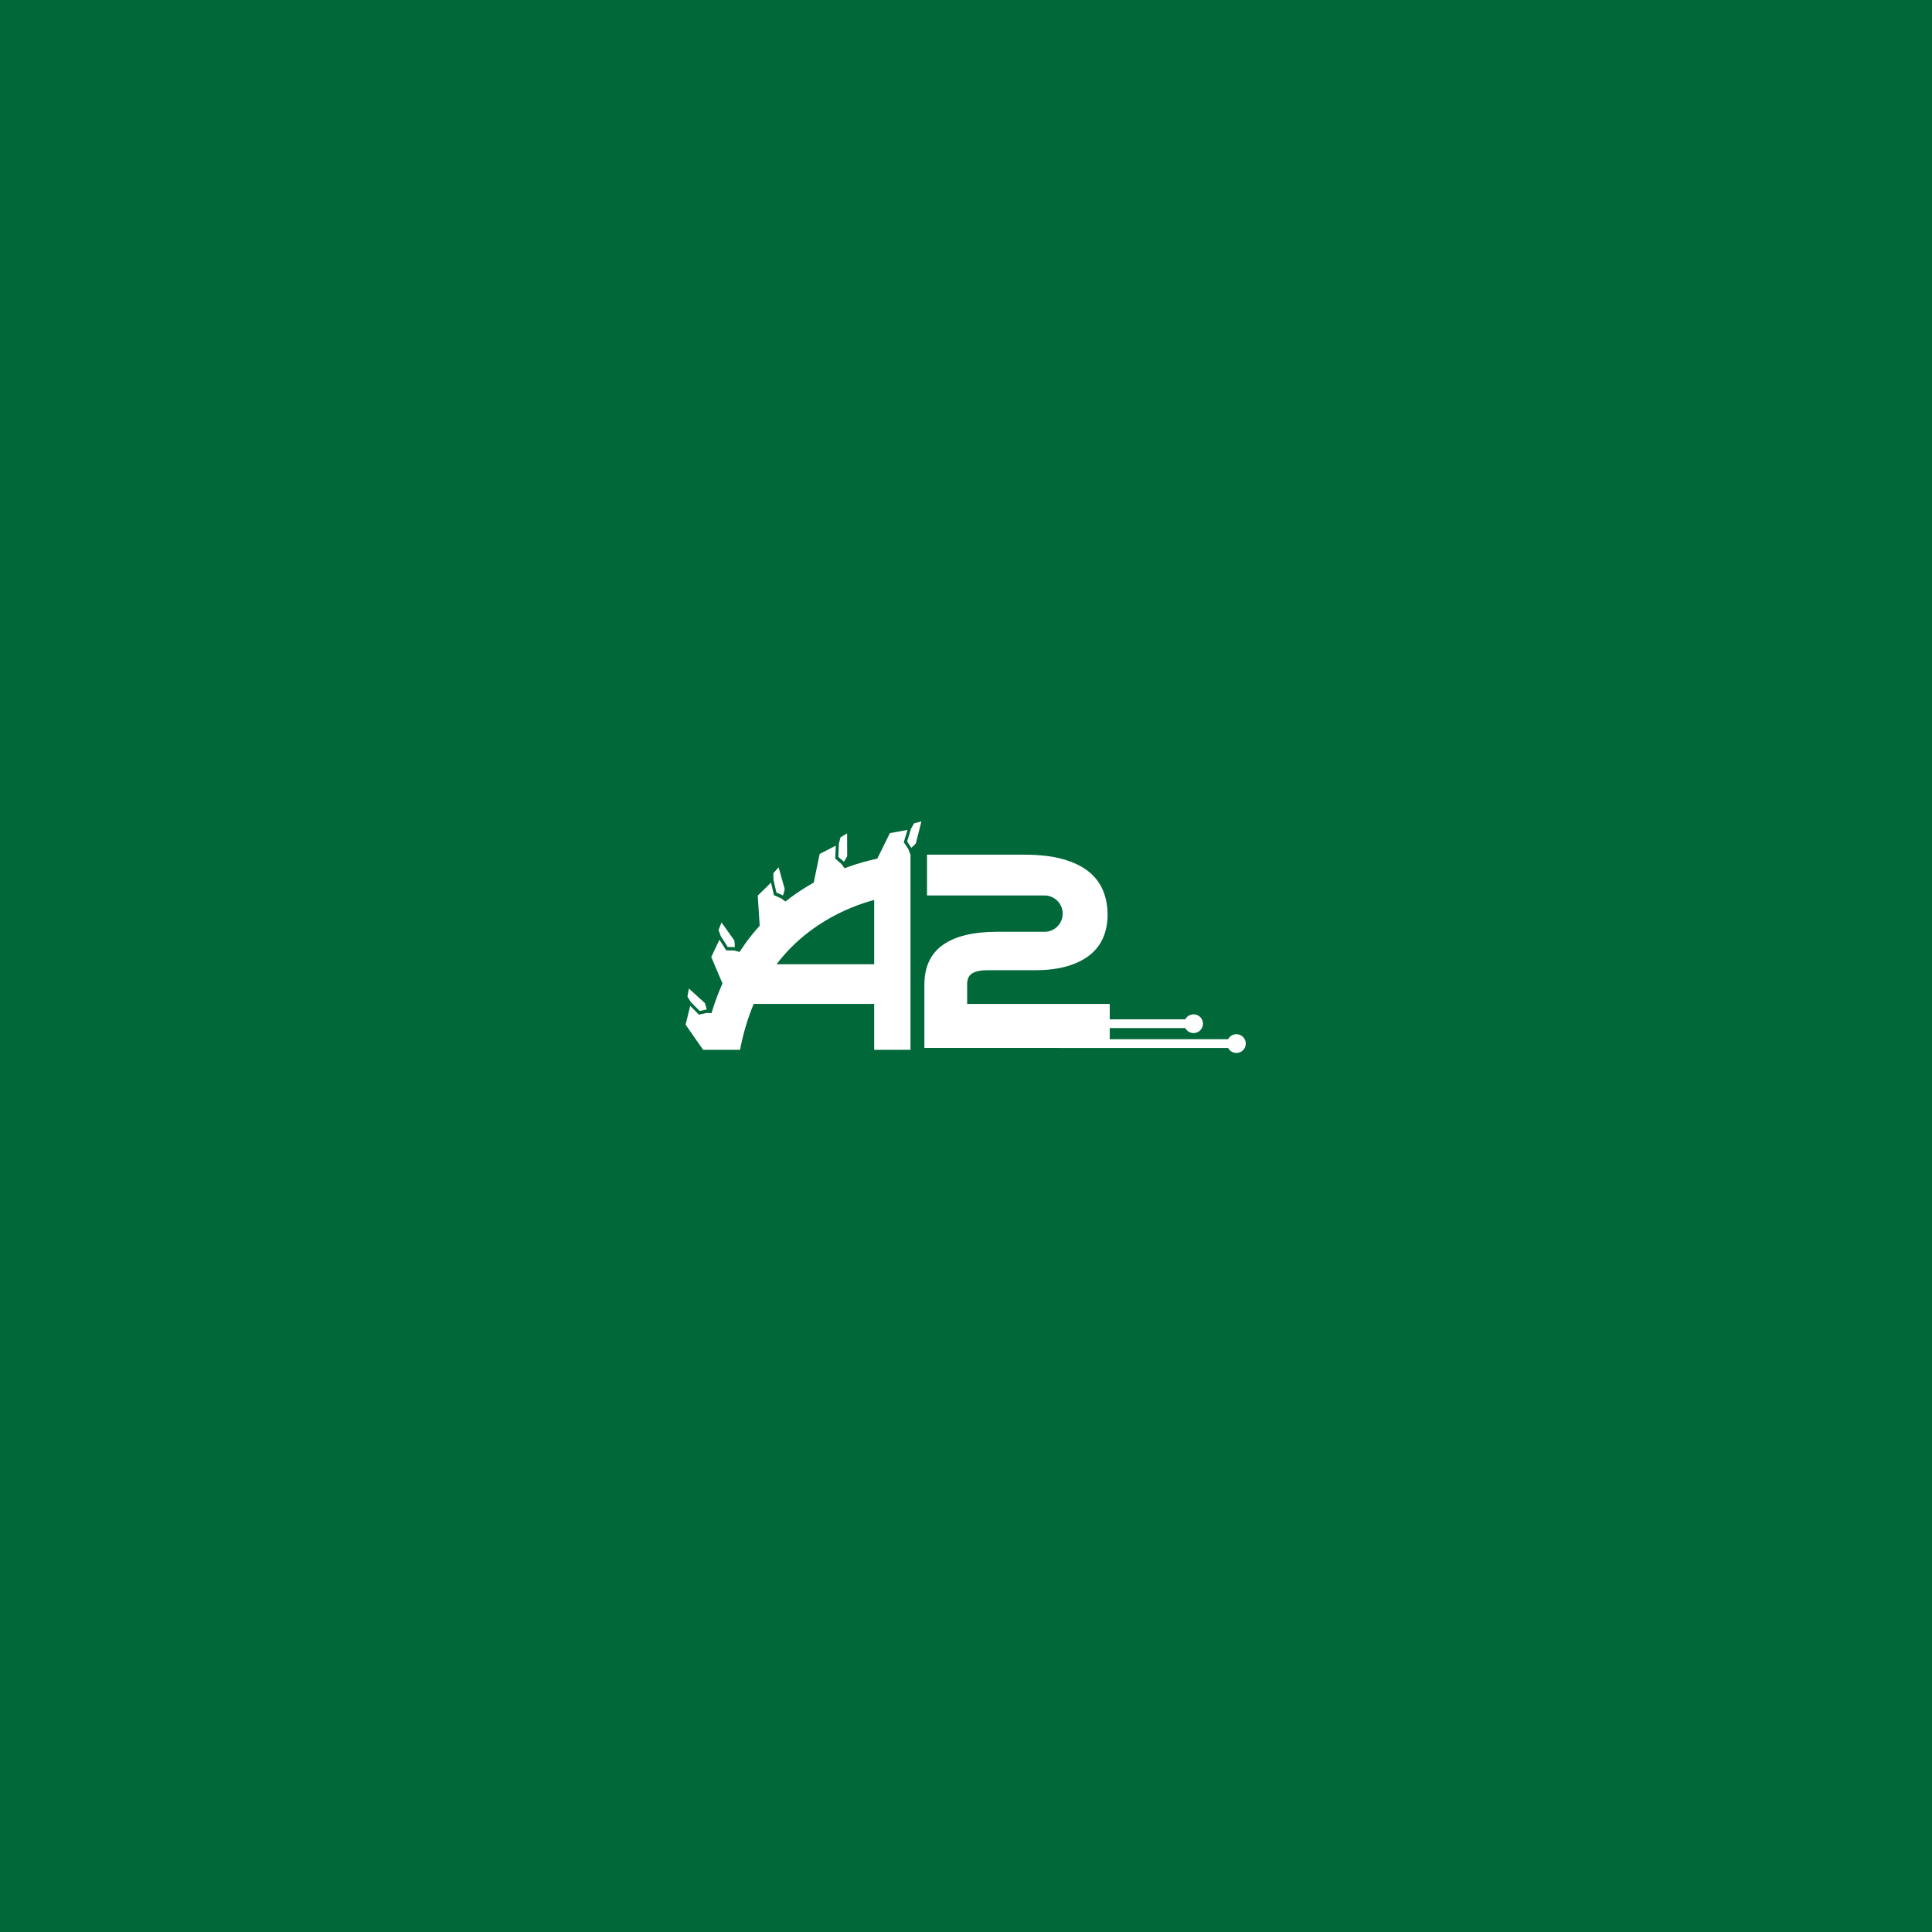
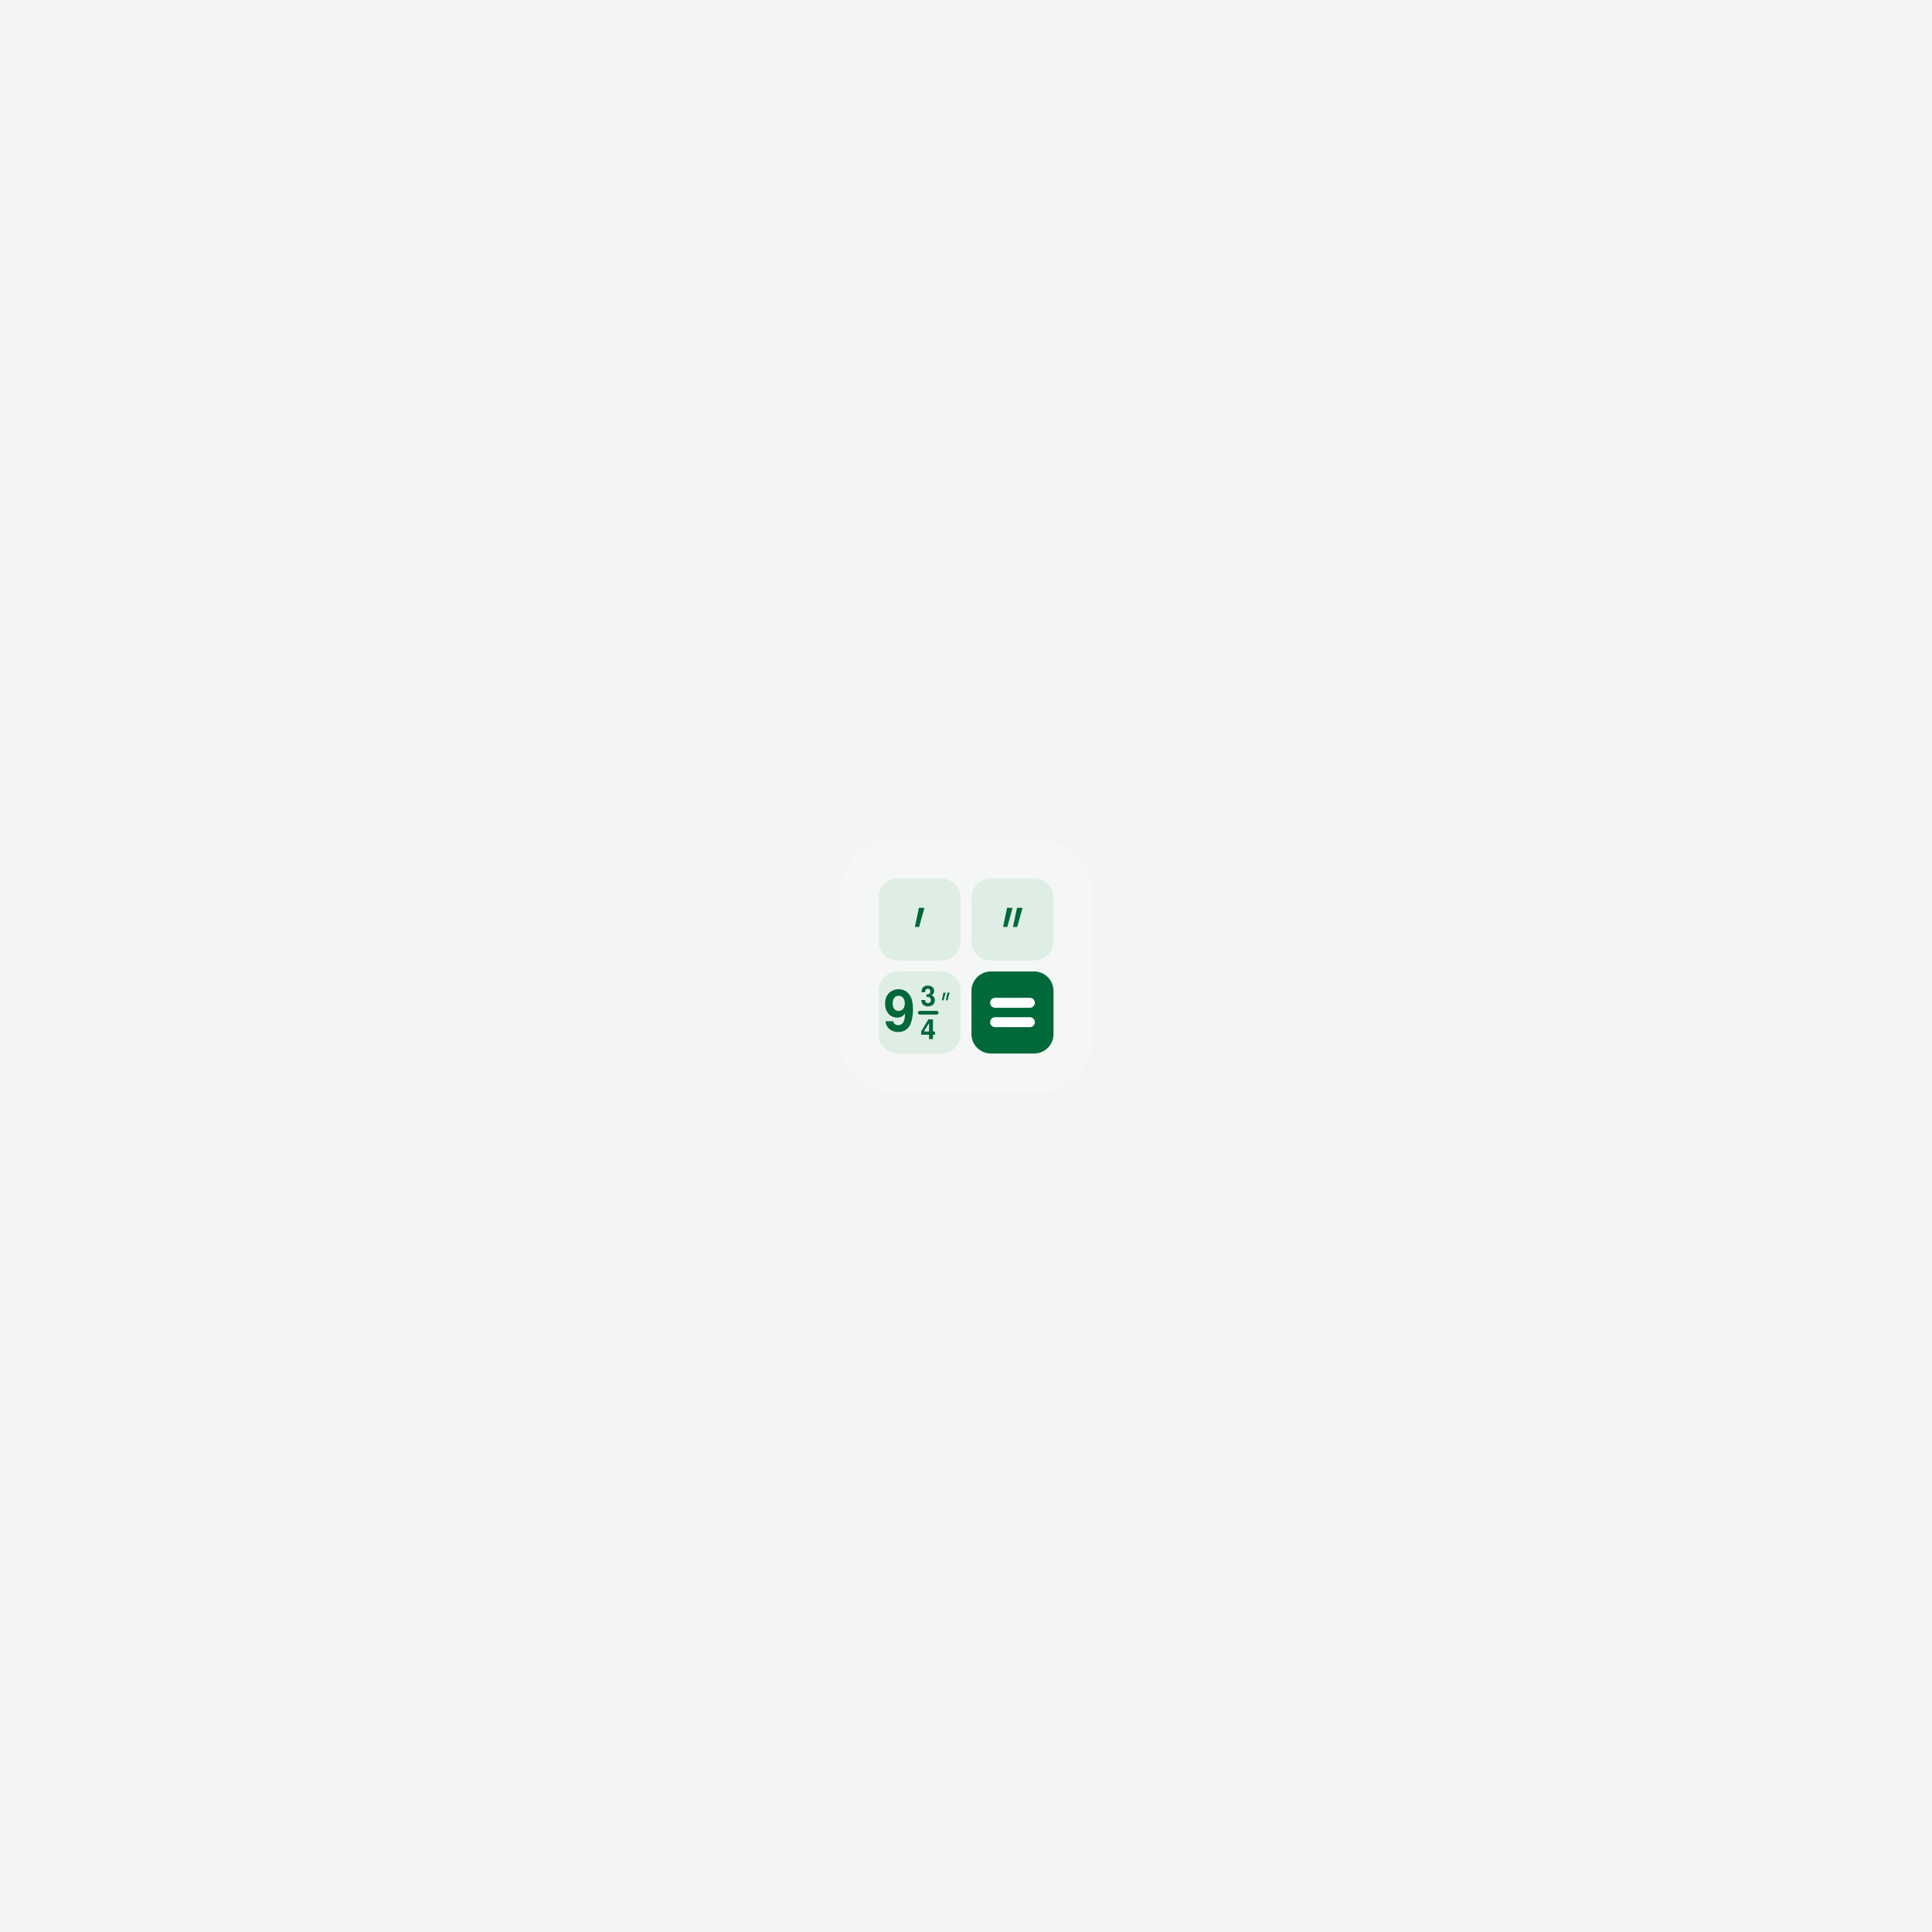
<svg xmlns="http://www.w3.org/2000/svg" width="2732" height="2732" viewBox="0 0 2732 2732">
-   <rect width="2732" height="2732" fill="#006839" />
-   <svg x="966" y="1154" width="800" height="340" viewBox="88 262 985 418" fill="#ffffff">
-     <polygon points="101.36 585.42 116.84 601.06 129 598.4 127.61 592.72 125.88 587.3 97.97 561.9 95.5 576.04 101.34 585.4 101.36 585.42" />
-     <polygon points="153.53 470.67 165.59 489.55 177.99 489.79 177.75 483.92 177.12 478.22 154.83 446.89 149.64 460.13 153.52 470.64 153.53 470.67" />
-     <polygon points="245.28 372.52 250.38 394.86 261.89 399.9 263.58 394.32 264.85 388.75 254.24 350.81 245.08 361.17 245.27 372.5 245.28 372.52" />
-     <polygon points="370.96 336.38 373.64 331.44 373.47 291.78 361.96 298.82 359.17 309.73 359.17 309.76 358.17 332.75 367.87 341.19 370.96 336.38" />
-     <path d="M480.22,319.38l-8.07-12.19,6.52-21.43-30.66,5.59-21.99,44.47c-14.31,2.95-34.18,8.05-57.03,16.67l-5.35-7.39-10.79-9.36.97-22.56-28.13,14.43-10.27,49.82c-3.34,1.88-6.71,3.83-10.08,5.86-13.77,8.28-26.87,17.35-39.28,27.17l-7.2-5.49-12.79-5.58-5.01-21.91-23.15,22.64,3.37,52.4c-9.23,10.25-17.91,21.03-25.99,32.36-2.7,3.79-5.33,7.64-7.88,11.56-.55.83-1.08,1.68-1.62,2.51l.33-.7-9.3-2.55-13.78-.24-11.83-18.53-14.24,30.16,19.55,46.03c-.33.75-.68,1.49-1.01,2.24-6.22,14.22-11.76,29-16.54,44.31-.53,1.68-1.04,3.37-1.55,5.06l-8.41-.28-13.51,2.98-15.18-15.34-8.01,32.78,30.42,43.72v-.04s0,.02,0,.03l.29.06h64.1c5.49-28.74,13.43-55.4,23.8-79.95h209.7v79.95h63.23v-339.59h.06s-3.7-9.67-3.7-9.67ZM250.62,519.68c4.05-5.33,8.27-10.51,12.65-15.54.03-.02.05-.05.06-.06l.03-.03c17.09-19.52,36.72-36.76,58.83-51.62l.03-.02c3.79-2.57,7.65-5.04,11.59-7.45,32.58-19.96,64.1-31.11,86.81-37.22v111.94h-170.01Z" />
-     <polygon points="484.67 284.01 484.66 284.04 478.01 305.88 485.26 316.87 489.43 313.15 493.23 309.18 502.88 270.94 490.06 274.33 484.67 284.01" />
-     <path d="M1051.27,641.47c-6.28,0-11.73,3.55-14.46,8.75h-206.06v-19.46h131.52c2.73,5.2,8.18,8.75,14.46,8.75,9.02,0,16.34-7.31,16.34-16.34s-7.31-16.34-16.34-16.34c-6.28,0-11.73,3.55-14.46,8.75h-131.52v-26.89h-248.26v-34.52c0-8.71,2.93-14.91,8.8-18.6,5.86-3.69,14.83-5.53,26.9-5.53h82.63c21.45,0,40.14-2.34,56.07-7.04,15.92-4.69,29.08-11.23,39.47-19.61,10.39-8.38,18.1-18.52,23.13-30.42,5.03-11.89,7.54-25.05,7.54-39.47,0-15.75-2.77-30.08-8.3-42.99-5.53-12.9-14.08-23.89-25.64-32.94s-26.49-16.09-44.75-21.12c-18.27-5.03-40.15-7.54-65.62-7.54h-170.1v71h204.59c17.47,0,31.63,14.16,31.63,31.63h0c0,17.47-14.16,31.63-31.63,31.63h-82.96c-41.23,0-72.58,7.63-94.03,22.88-21.46,15.26-32.18,38.3-32.18,69.14v110.12h233.19v.08h295.58c2.73,5.2,8.18,8.75,14.46,8.75,9.02,0,16.34-7.31,16.34-16.34s-7.31-16.34-16.34-16.34Z" />
-     <path d="M28.04,738.58c2.99-2.02,6.61-3.02,10.85-3.02,4.46,0,8.1,1.06,10.91,3.19,2.81,2.12,4.64,5.09,5.51,8.91h17.71c-1.44-8.49-5.13-15.08-11.07-19.76-5.94-4.68-13.59-7.02-22.95-7.02-7.56,0-14.08,1.67-19.55,5.02-5.47,3.35-9.68,7.96-12.64,13.82-2.95,5.87-4.43,12.69-4.43,20.47s1.47,14.38,4.43,20.25c2.95,5.87,7.16,10.44,12.64,13.72,5.47,3.28,11.99,4.91,19.55,4.91,9.36,0,17.01-2.29,22.95-6.86,5.94-4.57,9.63-10.85,11.07-18.85h-17.71c-.94,3.6-2.79,6.36-5.56,8.26-2.77,1.91-6.39,2.86-10.85,2.86s-7.87-.99-10.85-2.97c-2.99-1.98-5.26-4.79-6.8-8.42-1.55-3.63-2.32-7.94-2.32-12.91s.77-9.49,2.32-13.12c1.55-3.63,3.82-6.46,6.8-8.48Z" />
-     <path d="M149.38,725.84c-5.69-3.31-12.24-4.97-19.66-4.97s-13.93,1.66-19.55,4.97c-5.62,3.31-10.03,7.9-13.23,13.77-3.2,5.87-4.81,12.65-4.81,20.36s1.6,14.49,4.81,20.36c3.2,5.87,7.61,10.46,13.23,13.77,5.62,3.31,12.13,4.97,19.55,4.97s13.97-1.66,19.66-4.97c5.69-3.31,10.1-7.9,13.23-13.77,3.13-5.87,4.7-12.65,4.7-20.36s-1.57-14.49-4.7-20.36c-3.13-5.87-7.54-10.46-13.23-13.77ZM148.3,772.98c-1.73,3.64-4.16,6.46-7.29,8.48-3.13,2.02-6.9,3.02-11.29,3.02s-7.96-1.01-11.12-3.02c-3.17-2.02-5.62-4.84-7.34-8.48-1.73-3.63-2.59-7.97-2.59-13.01s.86-9.38,2.59-13.01c1.73-3.63,4.17-6.44,7.34-8.42,3.17-1.98,6.88-2.97,11.12-2.97s8.15.99,11.29,2.97c3.13,1.98,5.56,4.79,7.29,8.42,1.73,3.64,2.59,7.98,2.59,13.01s-.86,9.38-2.59,13.01Z" />
-     <polygon points="238.16 771.84 205 722.16 188.8 722.16 188.8 797.76 205 797.76 205 748.3 238.16 797.76 254.36 797.76 254.36 722.16 238.16 722.16 238.16 771.84" />
-     <path d="M321.26,758.07c-3.21-1.76-6.71-3.29-10.53-4.59-2.38-.72-4.55-1.44-6.53-2.16-1.98-.72-3.71-1.49-5.18-2.32-1.48-.83-2.63-1.84-3.46-3.02-.83-1.19-1.24-2.57-1.24-4.16s.39-3.04,1.19-4.16c.79-1.12,1.87-1.94,3.24-2.48,1.37-.54,2.88-.77,4.54-.7,1.87,0,3.51.4,4.91,1.19,1.4.79,2.52,1.84,3.35,3.13.83,1.3,1.28,2.74,1.35,4.32h17.39c-.15-4.61-1.39-8.59-3.73-11.93-2.34-3.35-5.47-5.9-9.4-7.67-3.92-1.76-8.48-2.65-13.66-2.65s-9.54.86-13.5,2.59c-3.96,1.73-7.07,4.23-9.34,7.51-2.27,3.28-3.4,7.22-3.4,11.83,0,5.54,1.6,9.97,4.81,13.28,3.2,3.31,7.79,5.94,13.77,7.88,2.59.79,5.02,1.6,7.29,2.43,2.27.83,4.27,1.73,5.99,2.7,1.73.97,3.09,2.12,4.1,3.46,1.01,1.33,1.51,2.93,1.51,4.81s-.43,3.29-1.3,4.48c-.86,1.19-2.04,2.09-3.51,2.7-1.48.61-3.19.92-5.13.92-2.3,0-4.32-.45-6.05-1.35-1.73-.9-3.1-2.14-4.1-3.73-1.01-1.58-1.55-3.42-1.62-5.51h-17.28c.22,5.26,1.58,9.68,4.1,13.28,2.52,3.6,5.96,6.32,10.31,8.15,4.36,1.84,9.23,2.75,14.63,2.75,5.9,0,10.85-1.04,14.85-3.13,4-2.09,7.05-4.86,9.18-8.32,2.12-3.46,3.19-7.24,3.19-11.34,0-4.68-.99-8.44-2.97-11.29-1.98-2.84-4.57-5.15-7.78-6.91Z" />
-     <polygon points="348.75 735.23 370.67 735.23 370.67 797.76 386.87 797.76 386.87 735.23 408.8 735.23 408.8 722.16 348.75 722.16 348.75 735.23" />
-     <path d="M473.16,765.47c4.03-2.16,7-5,8.91-8.53,1.91-3.53,2.86-7.31,2.86-11.34,0-4.32-.99-8.24-2.97-11.77-1.98-3.53-5-6.35-9.07-8.48-4.07-2.12-9.16-3.19-15.28-3.19h-29.38v75.6h16.2v-29.05h9.4l13.39,29.05h18.36l-15.22-31.05c.99-.37,1.93-.77,2.8-1.24ZM444.43,735.66h12.2c4.03,0,7,.96,8.91,2.86,1.91,1.91,2.86,4.48,2.86,7.72s-.96,5.94-2.86,7.88c-1.91,1.94-4.88,2.92-8.91,2.92h-12.2v-21.38Z" />
-     <path d="M551.78,768.39c0,3.38-.58,6.26-1.73,8.64-1.15,2.38-2.83,4.16-5.02,5.35-2.2,1.19-4.88,1.78-8.05,1.78s-5.74-.59-7.94-1.78c-2.2-1.19-3.85-2.97-4.97-5.35-1.12-2.38-1.67-5.25-1.67-8.64v-46.22h-16.2v46.12c0,6.91,1.35,12.64,4.05,17.17,2.7,4.54,6.37,7.94,11.02,10.21,4.64,2.27,9.81,3.4,15.5,3.4s10.89-1.13,15.61-3.4c4.71-2.27,8.5-5.67,11.34-10.21,2.84-4.54,4.27-10.26,4.27-17.17v-46.12h-16.2v46.22Z" />
-     <path d="M614.37,738.58c2.99-2.02,6.61-3.02,10.85-3.02,4.46,0,8.1,1.06,10.91,3.19,2.81,2.12,4.64,5.09,5.51,8.91h17.71c-1.44-8.49-5.13-15.08-11.07-19.76-5.94-4.68-13.59-7.02-22.95-7.02-7.56,0-14.08,1.67-19.55,5.02-5.47,3.35-9.68,7.96-12.64,13.82-2.95,5.87-4.43,12.69-4.43,20.47s1.47,14.38,4.43,20.25c2.95,5.87,7.16,10.44,12.64,13.72,5.47,3.28,11.99,4.91,19.55,4.91,9.36,0,17.01-2.29,22.95-6.86,5.94-4.57,9.63-10.85,11.07-18.85h-17.71c-.94,3.6-2.79,6.36-5.56,8.26-2.77,1.91-6.39,2.86-10.85,2.86s-7.87-.99-10.85-2.97c-2.99-1.98-5.26-4.79-6.8-8.42-1.55-3.63-2.32-7.94-2.32-12.91s.77-9.49,2.32-13.12c1.55-3.63,3.82-6.46,6.8-8.48Z" />
-     <polygon points="675.98 735.23 697.91 735.23 697.91 797.76 714.11 797.76 714.11 735.23 736.03 735.23 736.03 722.16 675.98 722.16 675.98 735.23" />
-     <rect x="755.47" y="722.16" width="16.2" height="75.6" />
-     <path d="M850.4,725.84c-5.69-3.31-12.24-4.97-19.66-4.97s-13.93,1.66-19.55,4.97c-5.62,3.31-10.03,7.9-13.23,13.77-3.2,5.87-4.81,12.65-4.81,20.36s1.6,14.49,4.81,20.36c3.2,5.87,7.61,10.46,13.23,13.77,5.62,3.31,12.13,4.97,19.55,4.97s13.97-1.66,19.66-4.97c5.69-3.31,10.1-7.9,13.23-13.77,3.13-5.87,4.7-12.65,4.7-20.36s-1.57-14.49-4.7-20.36c-3.13-5.87-7.54-10.46-13.23-13.77ZM849.32,772.98c-1.73,3.64-4.16,6.46-7.29,8.48-3.13,2.02-6.9,3.02-11.29,3.02s-7.96-1.01-11.12-3.02c-3.17-2.02-5.62-4.84-7.34-8.48-1.73-3.63-2.59-7.97-2.59-13.01s.86-9.38,2.59-13.01c1.73-3.63,4.17-6.44,7.34-8.42,3.17-1.98,6.88-2.97,11.12-2.97s8.15.99,11.29,2.97c3.13,1.98,5.56,4.79,7.29,8.42,1.73,3.64,2.59,7.98,2.59,13.01s-.86,9.38-2.59,13.01Z" />
-     <polygon points="939.18 722.16 939.18 771.84 906.02 722.16 889.82 722.16 889.82 797.76 906.02 797.76 906.02 748.3 939.18 797.76 955.38 797.76 955.38 722.16 939.18 722.16" />
+   <rect width="2732" height="2732" fill="#f2f5f3" />
+   <svg x="1186" y="1186" width="360" height="360" viewBox="0 0 1024 1024">
+     <clipPath id="r">
+       <rect width="1024" height="1024" rx="230" />
+     </clipPath>
+     <g clip-path="url(#r)">
+       <rect width="1024" height="1024" fill="#f4f7f5" />
+       <g fill="#dfeee5">
+         <rect x="160" y="160" width="330" height="330" rx="78" />
+         <rect x="534" y="160" width="330" height="330" rx="78" />
+         <rect x="160" y="534" width="330" height="330" rx="78" />
+       </g>
+       <rect x="534" y="534" width="330" height="330" rx="78" fill="#006839" />
+       <text x="325" y="480" font-size="300" font-family="SF Pro Rounded, ui-rounded, -apple-system, Helvetica Neue, Helvetica, Arial, sans-serif" font-weight="700" text-anchor="middle" fill="#006839">′</text>
+       <text x="699" y="480" font-size="300" font-family="SF Pro Rounded, ui-rounded, -apple-system, Helvetica Neue, Helvetica, Arial, sans-serif" font-weight="700" text-anchor="middle" fill="#006839">″</text>
+       <text x="244" y="772" font-size="230" font-family="SF Pro Rounded, ui-rounded, -apple-system, Helvetica Neue, Helvetica, Arial, sans-serif" font-weight="700" text-anchor="middle" fill="#006839">9</text>
+       <text x="360" y="672" font-size="112" font-family="SF Pro Rounded, ui-rounded, -apple-system, Helvetica Neue, Helvetica, Arial, sans-serif" font-weight="700" text-anchor="middle" fill="#006839">3</text>
+       <line x1="326" y1="700" x2="394" y2="700" stroke="#006839" stroke-width="15" stroke-linecap="round" />
+       <text x="360" y="806" font-size="112" font-family="SF Pro Rounded, ui-rounded, -apple-system, Helvetica Neue, Helvetica, Arial, sans-serif" font-weight="700" text-anchor="middle" fill="#006839">4</text>
+       <text x="430" y="700" font-size="120" font-family="SF Pro Rounded, ui-rounded, -apple-system, Helvetica Neue, Helvetica, Arial, sans-serif" font-weight="700" text-anchor="middle" fill="#006839">″</text>
+       <g stroke="#ffffff" stroke-width="40" stroke-linecap="round">
+         <line x1="629" y1="660" x2="769" y2="660" />
+         <line x1="629" y1="738" x2="769" y2="738" />
+       </g>
+     </g>
  </svg>
</svg>
